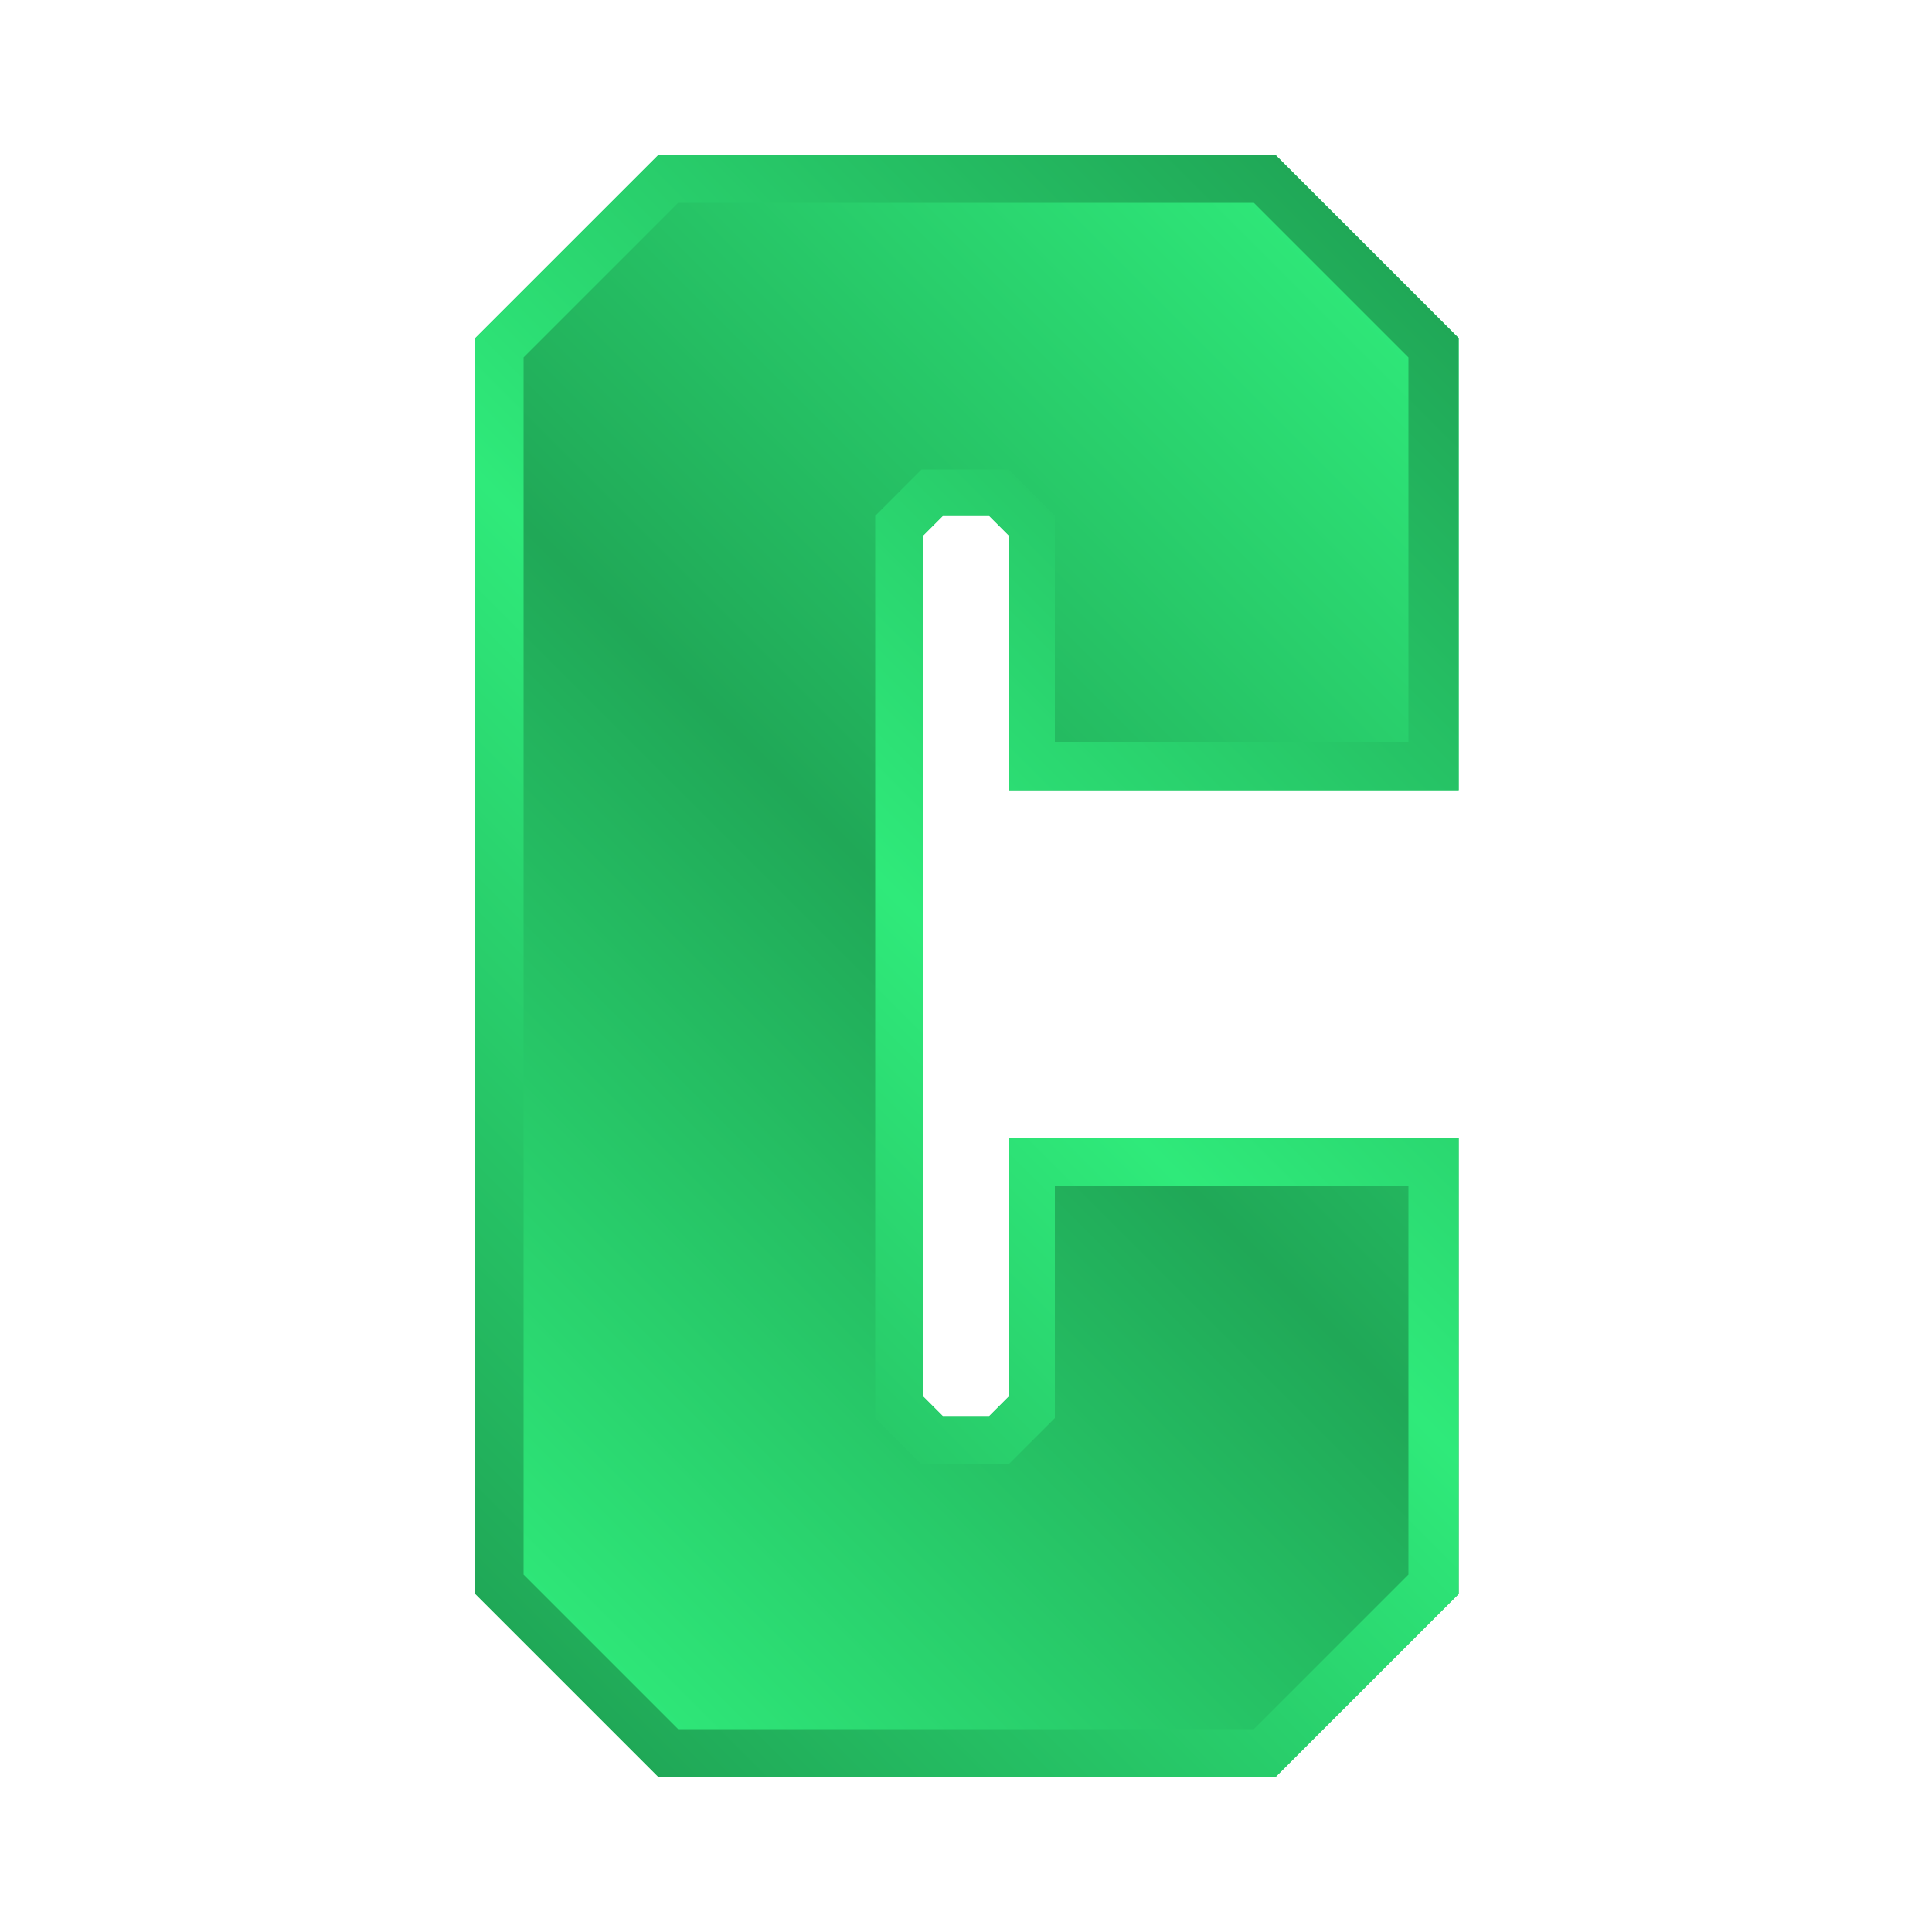
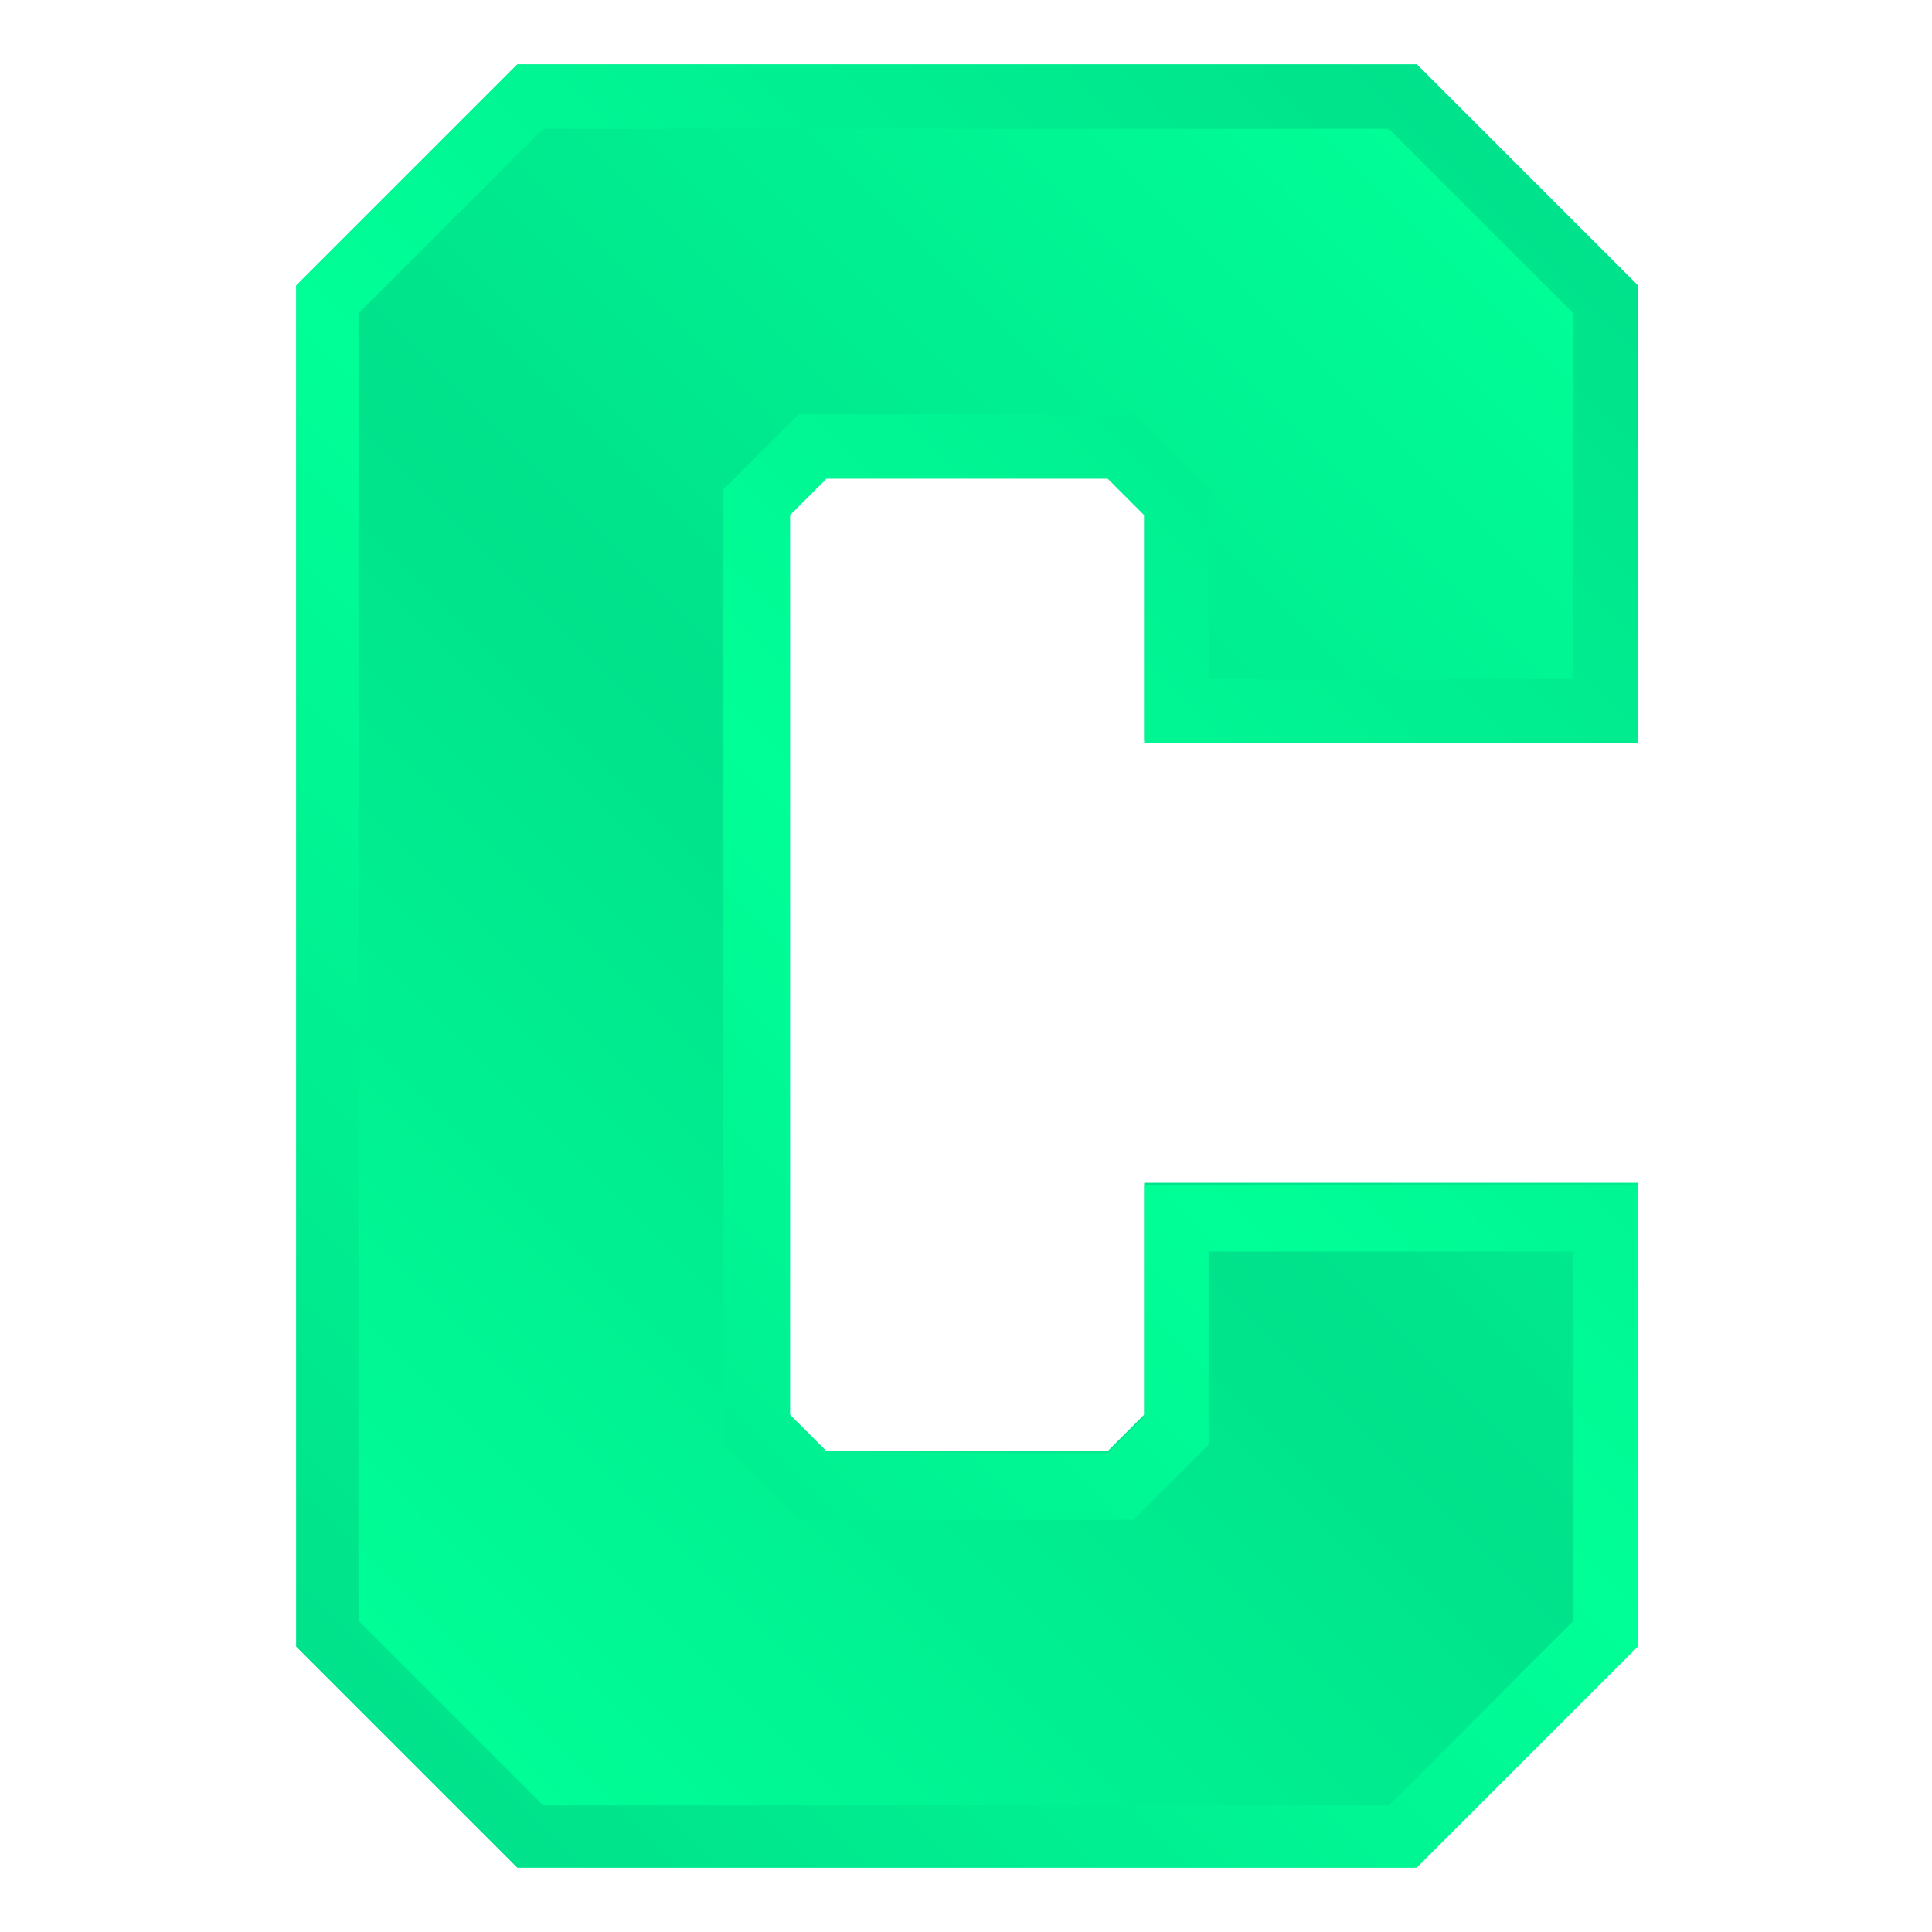
- <svg xmlns="http://www.w3.org/2000/svg" version="1.1" viewBox="0 0 100 100">
+ <svg xmlns="http://www.w3.org/2000/svg" version="1.1" viewBox="0 0 90 90">
  <defs>
    <style>
      .cls-1 {
        fill: url(#linear-gradient-2);
      }

      .cls-2 {
        fill: url(#linear-gradient);
      }
    </style>
-     <linearGradient id="linear-gradient" x1="21" y1="79" x2="79" y2="21" gradientUnits="userSpaceOnUse">
-       <stop offset="0" stop-color="#2fea7a" />
-       <stop offset=".5" stop-color="#20a857" />
-       <stop offset="1" stop-color="#2fea7a" />
+     <linearGradient id="linear-gradient" x1="13.5" y1="76.5" x2="76.5" y2="13.5" gradientUnits="userSpaceOnUse">
+       <stop offset="0" stop-color="#00ff97" />
+       <stop offset=".5" stop-color="#00e28b" />
+       <stop offset="1" stop-color="#00ff97" />
    </linearGradient>
-     <linearGradient id="linear-gradient-2" x1="21" y1="79" x2="79" y2="21" gradientUnits="userSpaceOnUse">
-       <stop offset="0" stop-color="#20a857" />
-       <stop offset=".5" stop-color="#2fea7a" />
-       <stop offset="1" stop-color="#20a857" />
+     <linearGradient id="linear-gradient-2" x1="13.5" y1="76.5" x2="76.5" y2="13.5" gradientUnits="userSpaceOnUse">
+       <stop offset="0" stop-color="#00e28b" />
+       <stop offset=".5" stop-color="#00ff97" />
+       <stop offset="1" stop-color="#00e28b" />
    </linearGradient>
  </defs>
  <g>
    <g id="Layer_1">
      <g>
-         <path class="cls-2" d="M66,92h-31.9l-9.5-9.5V17.5l9.5-9.5h31.9l9.5,9.5v23.4h-23.3v-13.2l-1-1h-2.4l-1,1v44.6l1,1h2.4l1-1v-13.4h23.3v23.6l-9.5,9.5Z" />
-         <path class="cls-1" d="M64.9,10.5l8,8v19.9h-18.3v-11.7l-.7-.7-1-1-.7-.7h-4.5l-.7.7-1,1-.7.7v46.7l.7.7,1,1,.7.7h4.5l.7-.7,1-1,.7-.7v-12h18.3v20.1l-8,8h-29.8l-8-8V18.5l8-8h29.8M66,8h-31.9l-9.5,9.5v65l9.5,9.5h31.9l9.5-9.5v-23.6h-23.3v13.4l-1,1h-2.4l-1-1V27.7l1-1h2.4l1,1v13.2h23.3v-23.4l-9.5-9.5h0Z" />
+         <path class="cls-2" d="M65.9,87H24.1l-10.3-10.3V13.3L24.1,3h41.9l10.3,10.3v21.2h-23v-10.6l-1.7-1.7h-13.1l-1.7,1.7v42l1.7,1.7h13.1l1.7-1.7v-10.8h23v21.5l-10.3,10.3Z" />
+         <path class="cls-1" d="M64.7,6l8.6,8.6v17h-17v-8.8l-.9-.9-1.7-1.7-.9-.9h-15.6l-.9.9-1.7,1.7-.9.9v44.5l.9.9,1.7,1.7.9.9h15.6l.9-.9,1.7-1.7.9-.9v-9h17v17.2l-8.6,8.6H25.3l-8.6-8.6V14.6l8.6-8.6h39.4M65.9,3H24.1l-10.3,10.3v63.4l10.3,10.3h41.9l10.3-10.3v-21.5h-23v10.8l-1.7,1.7h-13.1l-1.7-1.7V24l1.7-1.7h13.1l1.7,1.7v10.6h23V13.3l-10.3-10.3h0Z" />
      </g>
    </g>
  </g>
</svg>
